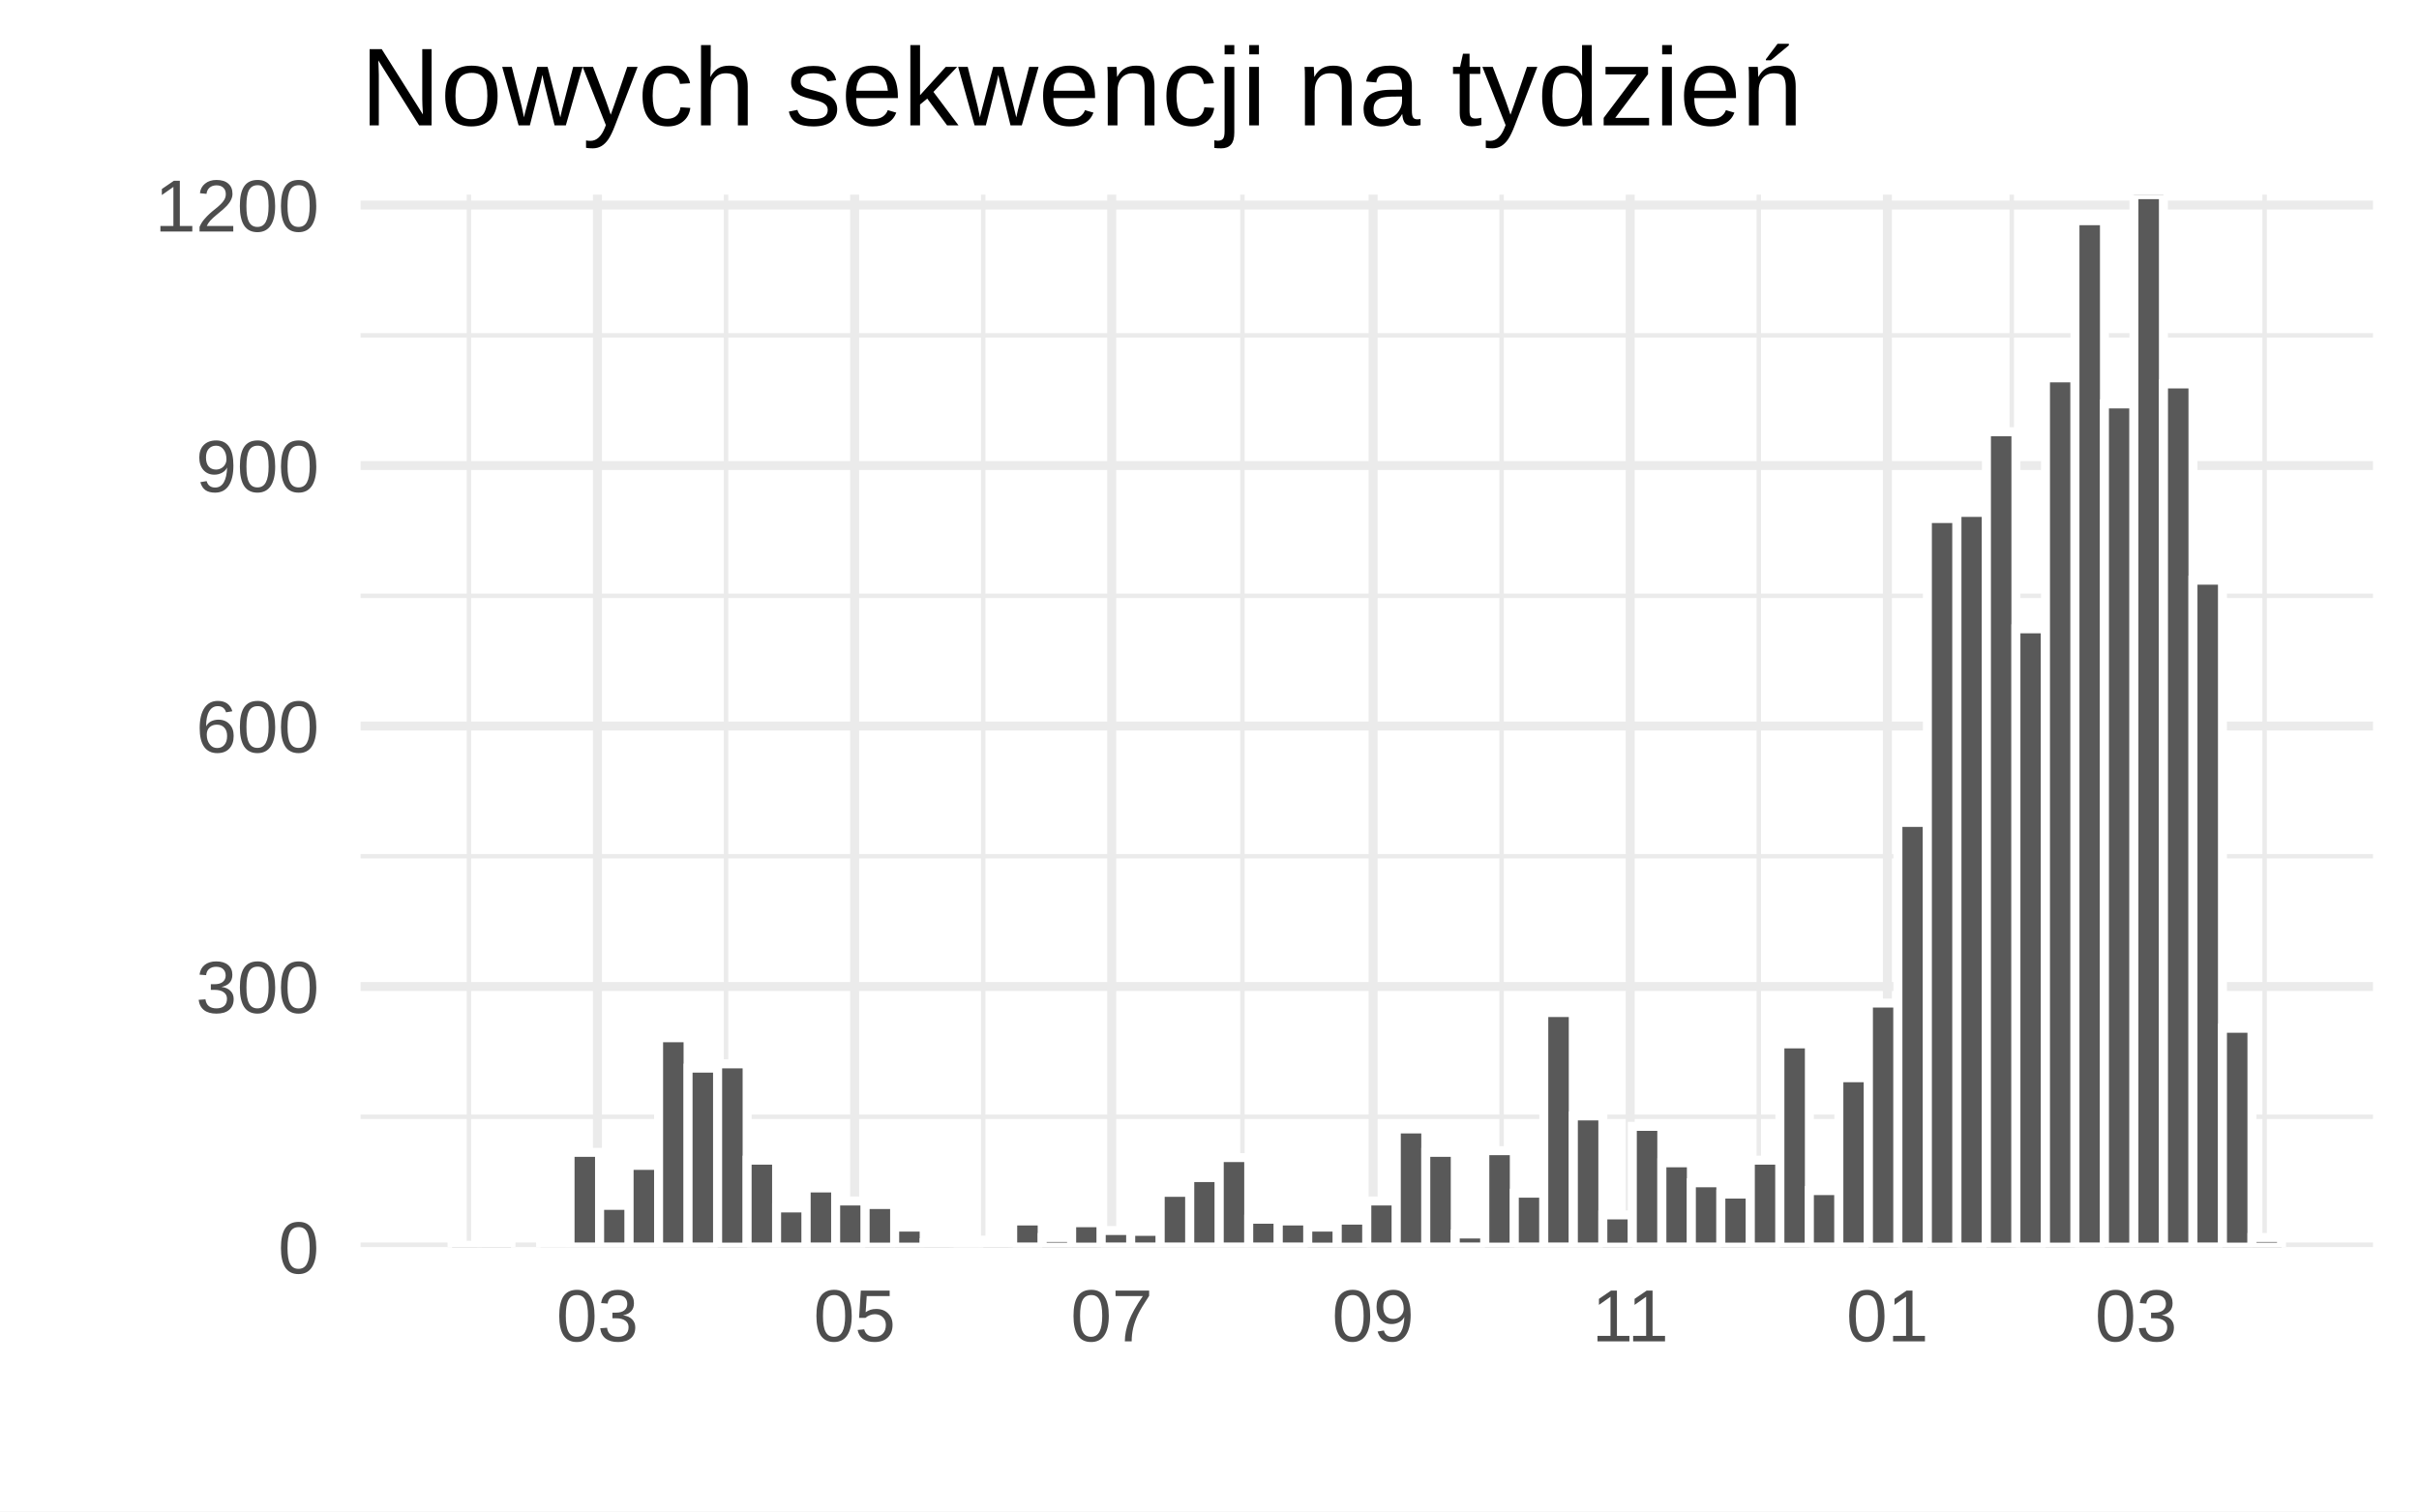
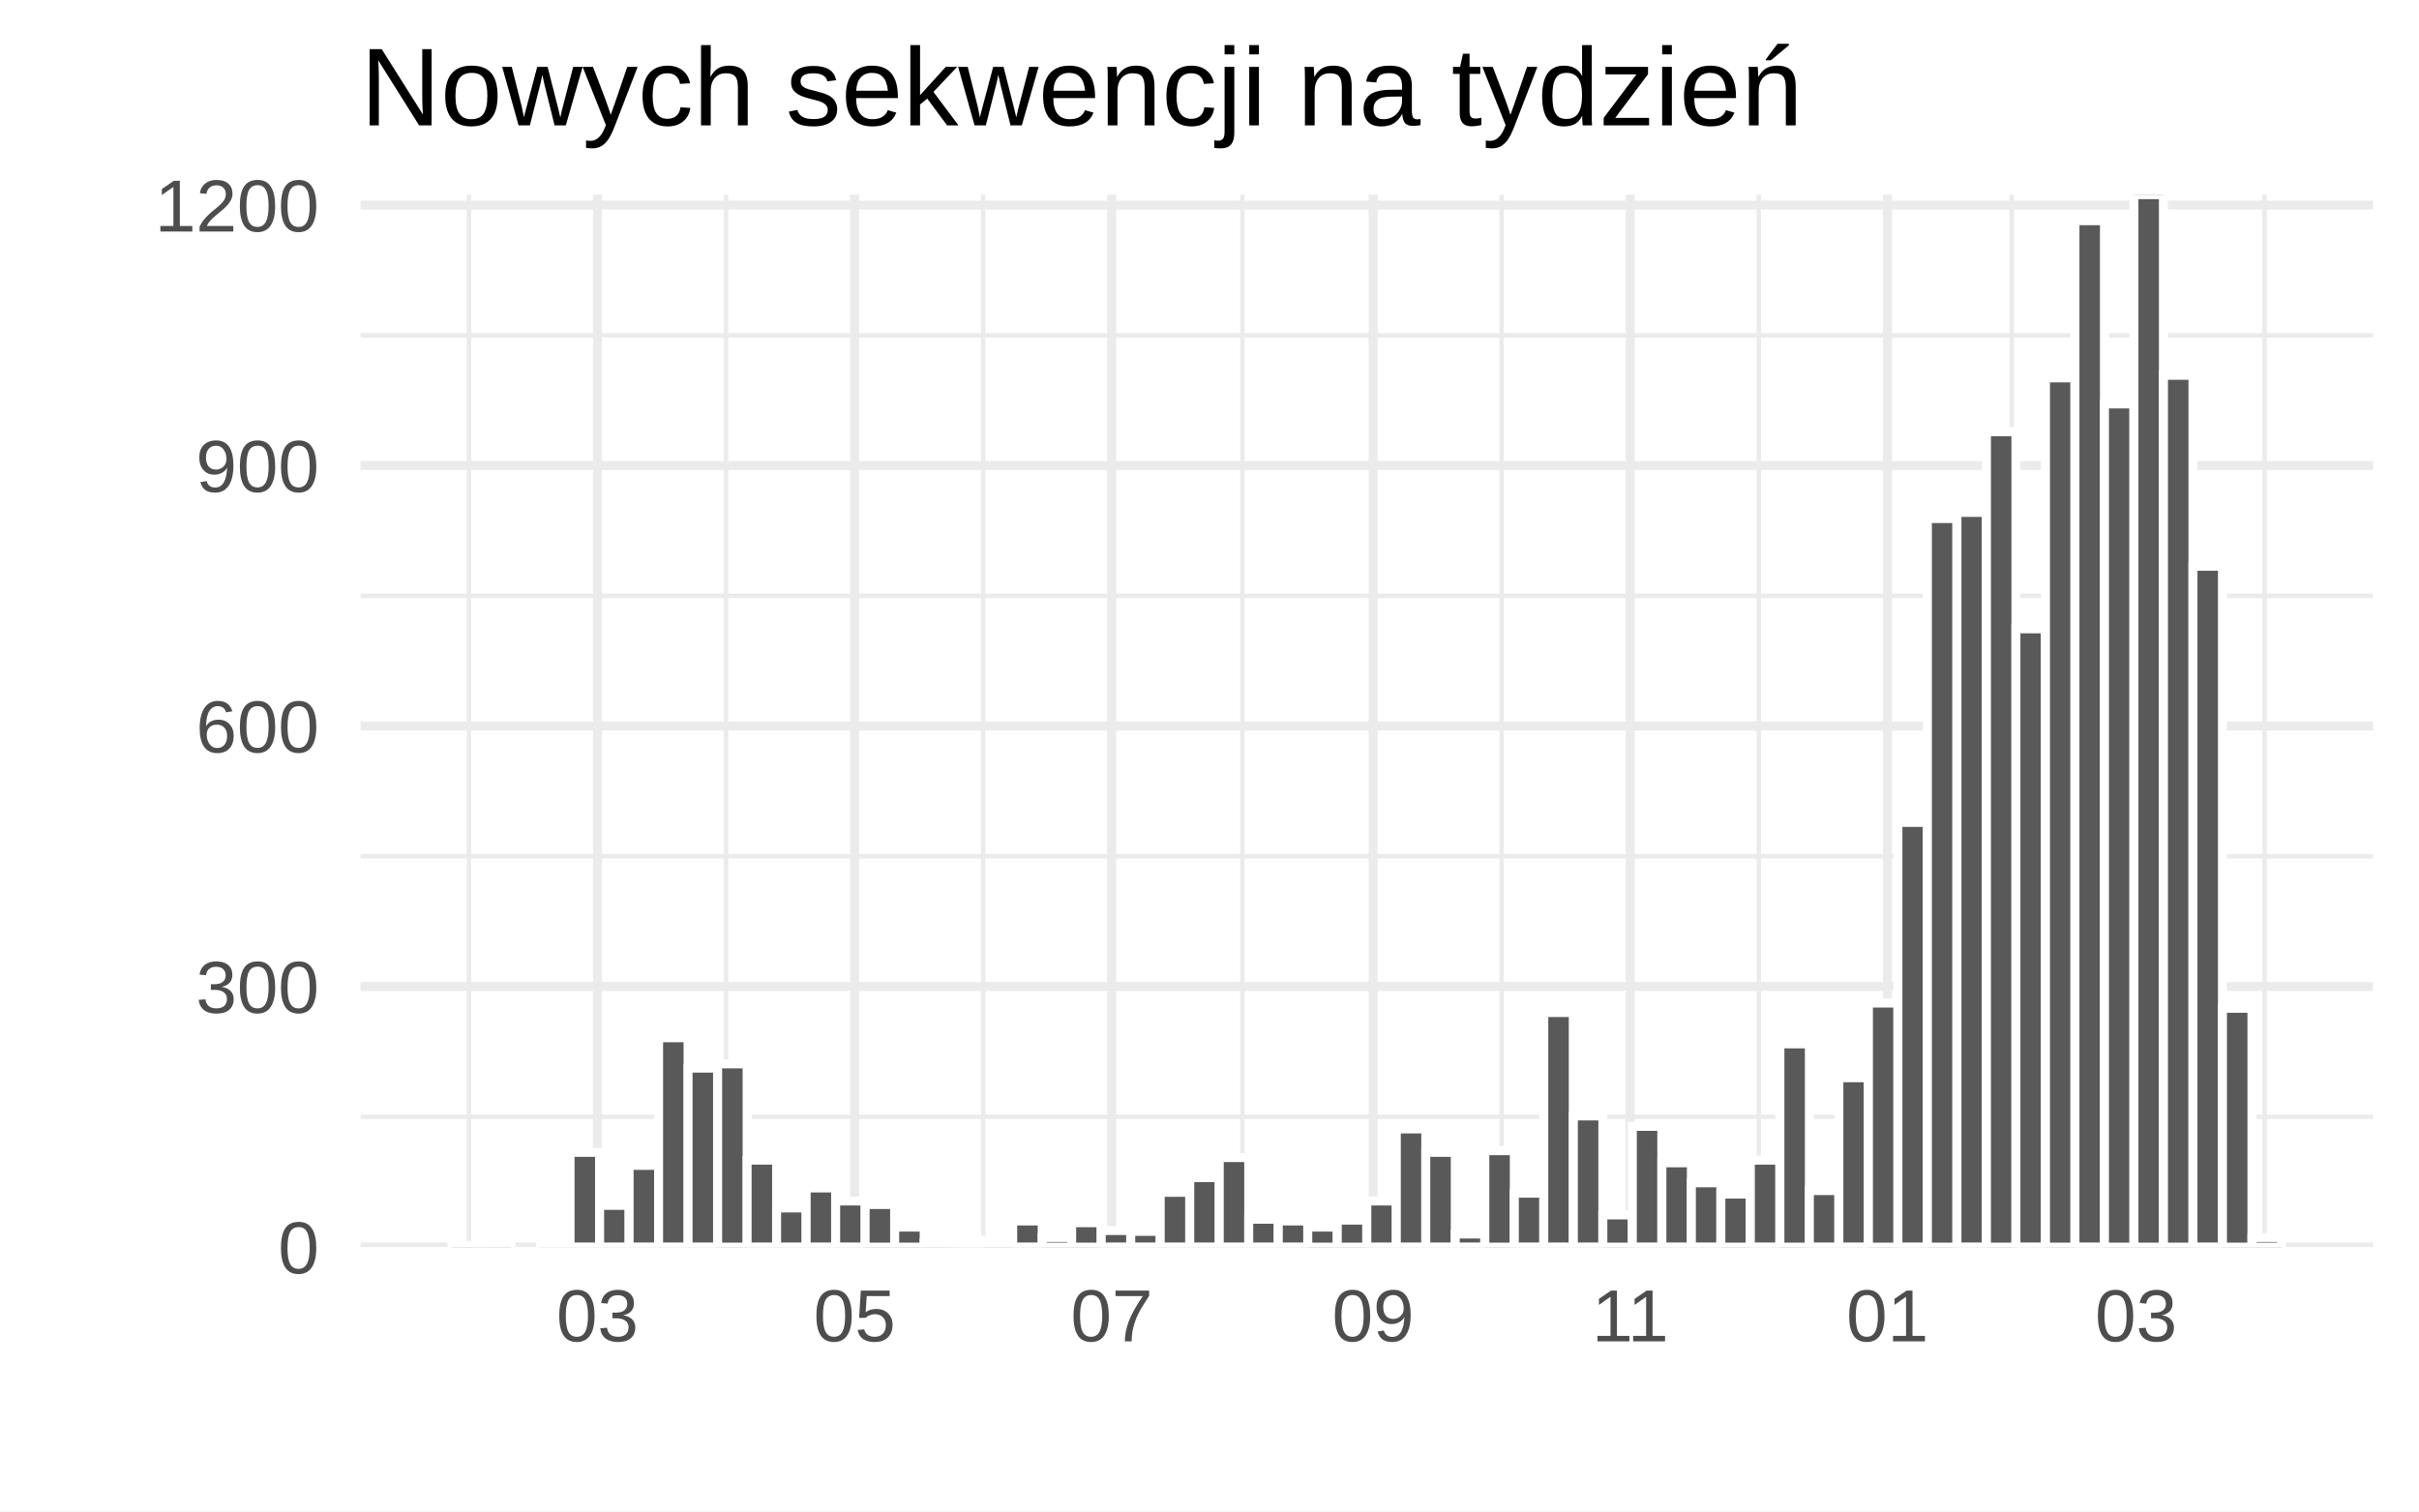
<svg xmlns="http://www.w3.org/2000/svg" class="svglite" width="288.00pt" height="180.00pt" viewBox="0 0 288.00 180.00">
  <defs>
    <style type="text/css">
    .svglite line, .svglite polyline, .svglite polygon, .svglite path, .svglite rect, .svglite circle {
      fill: none;
      stroke: #000000;
      stroke-linecap: round;
      stroke-linejoin: round;
      stroke-miterlimit: 10.00;
    }
  </style>
  </defs>
  <rect width="100%" height="100%" style="stroke: none; fill: #FFFFFF;" />
  <defs>
    <clipPath id="cpMC4wMHwyODguMDB8MC4wMHwxODAuMDA=">
      <rect x="0.00" y="0.00" width="288.00" height="180.00" />
    </clipPath>
  </defs>
  <g clip-path="url(#cpMC4wMHwyODguMDB8MC4wMHwxODAuMDA=)">
</g>
  <defs>
    <clipPath id="cpNDIuOTN8MjgyLjUyfDIzLjE4fDE0OC41MA==">
      <rect x="42.93" y="23.18" width="239.59" height="125.33" />
    </clipPath>
  </defs>
  <g clip-path="url(#cpNDIuOTN8MjgyLjUyfDIzLjE4fDE0OC41MA==)">
    <polyline points="42.93,132.99 282.52,132.99 " style="stroke-width: 0.53; stroke: #EBEBEB; stroke-linecap: butt;" />
    <polyline points="42.93,101.97 282.52,101.97 " style="stroke-width: 0.53; stroke: #EBEBEB; stroke-linecap: butt;" />
    <polyline points="42.93,70.95 282.52,70.95 " style="stroke-width: 0.53; stroke: #EBEBEB; stroke-linecap: butt;" />
    <polyline points="42.93,39.93 282.52,39.93 " style="stroke-width: 0.53; stroke: #EBEBEB; stroke-linecap: butt;" />
    <polyline points="55.83,148.50 55.83,23.18 " style="stroke-width: 0.53; stroke: #EBEBEB; stroke-linecap: butt;" />
    <polyline points="86.44,148.50 86.44,23.18 " style="stroke-width: 0.53; stroke: #EBEBEB; stroke-linecap: butt;" />
    <polyline points="117.06,148.50 117.06,23.18 " style="stroke-width: 0.53; stroke: #EBEBEB; stroke-linecap: butt;" />
    <polyline points="147.92,148.50 147.92,23.18 " style="stroke-width: 0.53; stroke: #EBEBEB; stroke-linecap: butt;" />
    <polyline points="178.78,148.50 178.78,23.18 " style="stroke-width: 0.53; stroke: #EBEBEB; stroke-linecap: butt;" />
    <polyline points="209.40,148.50 209.40,23.18 " style="stroke-width: 0.53; stroke: #EBEBEB; stroke-linecap: butt;" />
    <polyline points="239.51,148.50 239.51,23.18 " style="stroke-width: 0.53; stroke: #EBEBEB; stroke-linecap: butt;" />
    <polyline points="269.62,148.50 269.62,23.18 " style="stroke-width: 0.53; stroke: #EBEBEB; stroke-linecap: butt;" />
    <polyline points="42.93,148.50 282.52,148.50 " style="stroke-width: 1.07; stroke: #EBEBEB; stroke-linecap: butt;" />
    <polyline points="42.93,117.48 282.52,117.48 " style="stroke-width: 1.07; stroke: #EBEBEB; stroke-linecap: butt;" />
    <polyline points="42.93,86.46 282.52,86.46 " style="stroke-width: 1.07; stroke: #EBEBEB; stroke-linecap: butt;" />
    <polyline points="42.93,55.44 282.52,55.44 " style="stroke-width: 1.07; stroke: #EBEBEB; stroke-linecap: butt;" />
    <polyline points="42.93,24.42 282.52,24.42 " style="stroke-width: 1.07; stroke: #EBEBEB; stroke-linecap: butt;" />
    <polyline points="71.13,148.50 71.13,23.18 " style="stroke-width: 1.07; stroke: #EBEBEB; stroke-linecap: butt;" />
    <polyline points="101.75,148.50 101.75,23.18 " style="stroke-width: 1.07; stroke: #EBEBEB; stroke-linecap: butt;" />
    <polyline points="132.36,148.50 132.36,23.18 " style="stroke-width: 1.07; stroke: #EBEBEB; stroke-linecap: butt;" />
    <polyline points="163.48,148.50 163.48,23.18 " style="stroke-width: 1.07; stroke: #EBEBEB; stroke-linecap: butt;" />
    <polyline points="194.09,148.50 194.09,23.18 " style="stroke-width: 1.07; stroke: #EBEBEB; stroke-linecap: butt;" />
    <polyline points="224.71,148.50 224.71,23.18 " style="stroke-width: 1.07; stroke: #EBEBEB; stroke-linecap: butt;" />
    <polyline points="254.32,148.50 254.32,23.18 " style="stroke-width: 1.07; stroke: #EBEBEB; stroke-linecap: butt;" />
    <rect x="53.82" y="148.30" width="3.51" height="0.21" style="stroke-width: 1.07; stroke: #FFFFFF; stroke-linecap: square; stroke-linejoin: miter; fill: #595959;" />
    <rect x="57.33" y="148.30" width="3.51" height="0.21" style="stroke-width: 1.07; stroke: #FFFFFF; stroke-linecap: square; stroke-linejoin: miter; fill: #595959;" />
    <rect x="60.85" y="148.50" width="3.51" height="0.00" style="stroke-width: 1.07; stroke: #FFFFFF; stroke-linecap: square; stroke-linejoin: miter; fill: #595959;" />
    <rect x="64.36" y="148.40" width="3.51" height="0.10" style="stroke-width: 1.07; stroke: #FFFFFF; stroke-linecap: square; stroke-linejoin: miter; fill: #595959;" />
    <rect x="67.87" y="137.23" width="3.51" height="11.27" style="stroke-width: 1.07; stroke: #FFFFFF; stroke-linecap: square; stroke-linejoin: miter; fill: #595959;" />
    <rect x="71.39" y="143.54" width="3.51" height="4.96" style="stroke-width: 1.07; stroke: #FFFFFF; stroke-linecap: square; stroke-linejoin: miter; fill: #595959;" />
    <rect x="74.90" y="138.78" width="3.51" height="9.72" style="stroke-width: 1.07; stroke: #FFFFFF; stroke-linecap: square; stroke-linejoin: miter; fill: #595959;" />
    <rect x="78.41" y="123.58" width="3.51" height="24.92" style="stroke-width: 1.07; stroke: #FFFFFF; stroke-linecap: square; stroke-linejoin: miter; fill: #595959;" />
    <rect x="81.92" y="127.20" width="3.51" height="21.30" style="stroke-width: 1.07; stroke: #FFFFFF; stroke-linecap: square; stroke-linejoin: miter; fill: #595959;" />
    <rect x="85.44" y="126.69" width="3.51" height="21.82" style="stroke-width: 1.07; stroke: #FFFFFF; stroke-linecap: square; stroke-linejoin: miter; fill: #595959;" />
    <rect x="88.95" y="138.16" width="3.51" height="10.34" style="stroke-width: 1.07; stroke: #FFFFFF; stroke-linecap: square; stroke-linejoin: miter; fill: #595959;" />
    <rect x="92.46" y="143.85" width="3.51" height="4.65" style="stroke-width: 1.07; stroke: #FFFFFF; stroke-linecap: square; stroke-linejoin: miter; fill: #595959;" />
    <rect x="95.98" y="141.47" width="3.51" height="7.03" style="stroke-width: 1.07; stroke: #FFFFFF; stroke-linecap: square; stroke-linejoin: miter; fill: #595959;" />
    <rect x="99.49" y="143.02" width="3.51" height="5.48" style="stroke-width: 1.07; stroke: #FFFFFF; stroke-linecap: square; stroke-linejoin: miter; fill: #595959;" />
    <rect x="103.00" y="143.44" width="3.51" height="5.07" style="stroke-width: 1.07; stroke: #FFFFFF; stroke-linecap: square; stroke-linejoin: miter; fill: #595959;" />
    <rect x="106.52" y="146.13" width="3.51" height="2.38" style="stroke-width: 1.07; stroke: #FFFFFF; stroke-linecap: square; stroke-linejoin: miter; fill: #595959;" />
    <rect x="110.03" y="147.99" width="3.51" height="0.52" style="stroke-width: 1.07; stroke: #FFFFFF; stroke-linecap: square; stroke-linejoin: miter; fill: #595959;" />
    <rect x="113.54" y="147.78" width="3.51" height="0.72" style="stroke-width: 1.07; stroke: #FFFFFF; stroke-linecap: square; stroke-linejoin: miter; fill: #595959;" />
    <rect x="117.06" y="147.68" width="3.51" height="0.83" style="stroke-width: 1.07; stroke: #FFFFFF; stroke-linecap: square; stroke-linejoin: miter; fill: #595959;" />
    <rect x="120.57" y="145.40" width="3.51" height="3.10" style="stroke-width: 1.07; stroke: #FFFFFF; stroke-linecap: square; stroke-linejoin: miter; fill: #595959;" />
    <rect x="124.08" y="147.37" width="3.51" height="1.14" style="stroke-width: 1.07; stroke: #FFFFFF; stroke-linecap: square; stroke-linejoin: miter; fill: #595959;" />
    <rect x="127.59" y="145.61" width="3.51" height="2.90" style="stroke-width: 1.07; stroke: #FFFFFF; stroke-linecap: square; stroke-linejoin: miter; fill: #595959;" />
    <rect x="131.11" y="146.54" width="3.51" height="1.96" style="stroke-width: 1.07; stroke: #FFFFFF; stroke-linecap: square; stroke-linejoin: miter; fill: #595959;" />
    <rect x="134.62" y="146.64" width="3.51" height="1.86" style="stroke-width: 1.07; stroke: #FFFFFF; stroke-linecap: square; stroke-linejoin: miter; fill: #595959;" />
    <rect x="138.13" y="141.99" width="3.51" height="6.51" style="stroke-width: 1.07; stroke: #FFFFFF; stroke-linecap: square; stroke-linejoin: miter; fill: #595959;" />
    <rect x="141.65" y="140.23" width="3.51" height="8.27" style="stroke-width: 1.07; stroke: #FFFFFF; stroke-linecap: square; stroke-linejoin: miter; fill: #595959;" />
    <rect x="145.16" y="137.85" width="3.51" height="10.65" style="stroke-width: 1.07; stroke: #FFFFFF; stroke-linecap: square; stroke-linejoin: miter; fill: #595959;" />
    <rect x="148.67" y="145.19" width="3.51" height="3.31" style="stroke-width: 1.07; stroke: #FFFFFF; stroke-linecap: square; stroke-linejoin: miter; fill: #595959;" />
    <rect x="152.19" y="145.40" width="3.51" height="3.10" style="stroke-width: 1.07; stroke: #FFFFFF; stroke-linecap: square; stroke-linejoin: miter; fill: #595959;" />
    <rect x="155.70" y="146.13" width="3.51" height="2.38" style="stroke-width: 1.07; stroke: #FFFFFF; stroke-linecap: square; stroke-linejoin: miter; fill: #595959;" />
    <rect x="159.21" y="145.30" width="3.51" height="3.21" style="stroke-width: 1.07; stroke: #FFFFFF; stroke-linecap: square; stroke-linejoin: miter; fill: #595959;" />
    <rect x="162.73" y="143.02" width="3.51" height="5.48" style="stroke-width: 1.07; stroke: #FFFFFF; stroke-linecap: square; stroke-linejoin: miter; fill: #595959;" />
    <rect x="166.24" y="134.44" width="3.51" height="14.06" style="stroke-width: 1.07; stroke: #FFFFFF; stroke-linecap: square; stroke-linejoin: miter; fill: #595959;" />
    <rect x="169.75" y="137.23" width="3.51" height="11.27" style="stroke-width: 1.07; stroke: #FFFFFF; stroke-linecap: square; stroke-linejoin: miter; fill: #595959;" />
    <rect x="173.26" y="146.95" width="3.51" height="1.55" style="stroke-width: 1.07; stroke: #FFFFFF; stroke-linecap: square; stroke-linejoin: miter; fill: #595959;" />
    <rect x="176.78" y="137.03" width="3.51" height="11.48" style="stroke-width: 1.07; stroke: #FFFFFF; stroke-linecap: square; stroke-linejoin: miter; fill: #595959;" />
    <rect x="180.29" y="142.09" width="3.51" height="6.41" style="stroke-width: 1.07; stroke: #FFFFFF; stroke-linecap: square; stroke-linejoin: miter; fill: #595959;" />
    <rect x="183.80" y="120.58" width="3.51" height="27.92" style="stroke-width: 1.07; stroke: #FFFFFF; stroke-linecap: square; stroke-linejoin: miter; fill: #595959;" />
    <rect x="187.32" y="132.89" width="3.51" height="15.61" style="stroke-width: 1.07; stroke: #FFFFFF; stroke-linecap: square; stroke-linejoin: miter; fill: #595959;" />
    <rect x="190.83" y="144.68" width="3.51" height="3.83" style="stroke-width: 1.07; stroke: #FFFFFF; stroke-linecap: square; stroke-linejoin: miter; fill: #595959;" />
    <rect x="194.34" y="134.13" width="3.51" height="14.37" style="stroke-width: 1.07; stroke: #FFFFFF; stroke-linecap: square; stroke-linejoin: miter; fill: #595959;" />
    <rect x="197.86" y="138.47" width="3.51" height="10.03" style="stroke-width: 1.07; stroke: #FFFFFF; stroke-linecap: square; stroke-linejoin: miter; fill: #595959;" />
    <rect x="201.37" y="140.85" width="3.51" height="7.65" style="stroke-width: 1.07; stroke: #FFFFFF; stroke-linecap: square; stroke-linejoin: miter; fill: #595959;" />
    <rect x="204.88" y="142.20" width="3.51" height="6.31" style="stroke-width: 1.07; stroke: #FFFFFF; stroke-linecap: square; stroke-linejoin: miter; fill: #595959;" />
    <rect x="208.39" y="138.16" width="3.51" height="10.34" style="stroke-width: 1.07; stroke: #FFFFFF; stroke-linecap: square; stroke-linejoin: miter; fill: #595959;" />
    <rect x="211.91" y="124.31" width="3.51" height="24.20" style="stroke-width: 1.07; stroke: #FFFFFF; stroke-linecap: square; stroke-linejoin: miter; fill: #595959;" />
    <rect x="215.42" y="141.78" width="3.51" height="6.72" style="stroke-width: 1.07; stroke: #FFFFFF; stroke-linecap: square; stroke-linejoin: miter; fill: #595959;" />
    <rect x="218.93" y="128.34" width="3.51" height="20.16" style="stroke-width: 1.07; stroke: #FFFFFF; stroke-linecap: square; stroke-linejoin: miter; fill: #595959;" />
    <rect x="222.45" y="119.45" width="3.51" height="29.06" style="stroke-width: 1.07; stroke: #FFFFFF; stroke-linecap: square; stroke-linejoin: miter; fill: #595959;" />
    <rect x="225.96" y="97.94" width="3.51" height="50.56" style="stroke-width: 1.07; stroke: #FFFFFF; stroke-linecap: square; stroke-linejoin: miter; fill: #595959;" />
    <rect x="229.47" y="61.75" width="3.51" height="86.76" style="stroke-width: 1.07; stroke: #FFFFFF; stroke-linecap: square; stroke-linejoin: miter; fill: #595959;" />
    <rect x="232.99" y="61.02" width="3.51" height="87.48" style="stroke-width: 1.07; stroke: #FFFFFF; stroke-linecap: square; stroke-linejoin: miter; fill: #595959;" />
    <rect x="236.50" y="51.41" width="3.51" height="97.10" style="stroke-width: 1.07; stroke: #FFFFFF; stroke-linecap: square; stroke-linejoin: miter; fill: #595959;" />
    <rect x="240.01" y="74.88" width="3.51" height="73.62" style="stroke-width: 1.07; stroke: #FFFFFF; stroke-linecap: square; stroke-linejoin: miter; fill: #595959;" />
    <rect x="243.53" y="45.00" width="3.51" height="103.51" style="stroke-width: 1.07; stroke: #FFFFFF; stroke-linecap: square; stroke-linejoin: miter; fill: #595959;" />
    <rect x="247.04" y="26.28" width="3.51" height="122.22" style="stroke-width: 1.07; stroke: #FFFFFF; stroke-linecap: square; stroke-linejoin: miter; fill: #595959;" />
    <rect x="250.55" y="48.10" width="3.51" height="100.41" style="stroke-width: 1.07; stroke: #FFFFFF; stroke-linecap: square; stroke-linejoin: miter; fill: #595959;" />
    <rect x="254.06" y="23.18" width="3.51" height="125.33" style="stroke-width: 1.07; stroke: #FFFFFF; stroke-linecap: square; stroke-linejoin: miter; fill: #595959;" />
-     <rect x="257.58" y="45.72" width="3.51" height="102.78" style="stroke-width: 1.07; stroke: #FFFFFF; stroke-linecap: square; stroke-linejoin: miter; fill: #595959;" />
-     <rect x="261.09" y="69.09" width="3.51" height="79.41" style="stroke-width: 1.07; stroke: #FFFFFF; stroke-linecap: square; stroke-linejoin: miter; fill: #595959;" />
-     <rect x="264.60" y="122.45" width="3.51" height="26.06" style="stroke-width: 1.07; stroke: #FFFFFF; stroke-linecap: square; stroke-linejoin: miter; fill: #595959;" />
+     <rect x="257.58" y="44.69" width="3.51" height="103.82" style="stroke-width: 1.07; stroke: #FFFFFF; stroke-linecap: square; stroke-linejoin: miter; fill: #595959;" />
+     <rect x="261.09" y="67.43" width="3.51" height="81.07" style="stroke-width: 1.07; stroke: #FFFFFF; stroke-linecap: square; stroke-linejoin: miter; fill: #595959;" />
+     <rect x="264.60" y="120.07" width="3.51" height="28.44" style="stroke-width: 1.07; stroke: #FFFFFF; stroke-linecap: square; stroke-linejoin: miter; fill: #595959;" />
    <rect x="268.12" y="147.37" width="3.51" height="1.14" style="stroke-width: 1.07; stroke: #FFFFFF; stroke-linecap: square; stroke-linejoin: miter; fill: #595959;" />
  </g>
  <g clip-path="url(#cpMC4wMHwyODguMDB8MC4wMHwxODAuMDA=)">
    <text x="38.00" y="151.65" text-anchor="end" style="font-size: 8.80px; fill: #4D4D4D; font-family: Arial;" textLength="4.90px" lengthAdjust="spacingAndGlyphs">0</text>
    <text x="38.00" y="120.63" text-anchor="end" style="font-size: 8.80px; fill: #4D4D4D; font-family: Arial;" textLength="14.69px" lengthAdjust="spacingAndGlyphs">300</text>
    <text x="38.00" y="89.61" text-anchor="end" style="font-size: 8.80px; fill: #4D4D4D; font-family: Arial;" textLength="14.69px" lengthAdjust="spacingAndGlyphs">600</text>
    <text x="38.00" y="58.59" text-anchor="end" style="font-size: 8.80px; fill: #4D4D4D; font-family: Arial;" textLength="14.69px" lengthAdjust="spacingAndGlyphs">900</text>
    <text x="38.00" y="27.57" text-anchor="end" style="font-size: 8.80px; fill: #4D4D4D; font-family: Arial;" textLength="19.58px" lengthAdjust="spacingAndGlyphs">1200</text>
    <text x="71.13" y="159.74" text-anchor="middle" style="font-size: 8.80px; fill: #4D4D4D; font-family: Arial;" textLength="9.79px" lengthAdjust="spacingAndGlyphs">03</text>
    <text x="101.75" y="159.74" text-anchor="middle" style="font-size: 8.80px; fill: #4D4D4D; font-family: Arial;" textLength="9.79px" lengthAdjust="spacingAndGlyphs">05</text>
    <text x="132.36" y="159.74" text-anchor="middle" style="font-size: 8.80px; fill: #4D4D4D; font-family: Arial;" textLength="9.79px" lengthAdjust="spacingAndGlyphs">07</text>
    <text x="163.48" y="159.74" text-anchor="middle" style="font-size: 8.80px; fill: #4D4D4D; font-family: Arial;" textLength="9.79px" lengthAdjust="spacingAndGlyphs">09</text>
    <text x="194.09" y="159.74" text-anchor="middle" style="font-size: 8.80px; fill: #4D4D4D; font-family: Arial;" textLength="9.14px" lengthAdjust="spacingAndGlyphs">11</text>
    <text x="224.71" y="159.74" text-anchor="middle" style="font-size: 8.80px; fill: #4D4D4D; font-family: Arial;" textLength="9.79px" lengthAdjust="spacingAndGlyphs">01</text>
    <text x="254.32" y="159.74" text-anchor="middle" style="font-size: 8.80px; fill: #4D4D4D; font-family: Arial;" textLength="9.79px" lengthAdjust="spacingAndGlyphs">03</text>
    <text x="42.93" y="14.93" style="font-size: 13.20px; font-family: Arial;" textLength="171.56px" lengthAdjust="spacingAndGlyphs">Nowych sekwencji na tydzień</text>
  </g>
</svg>
